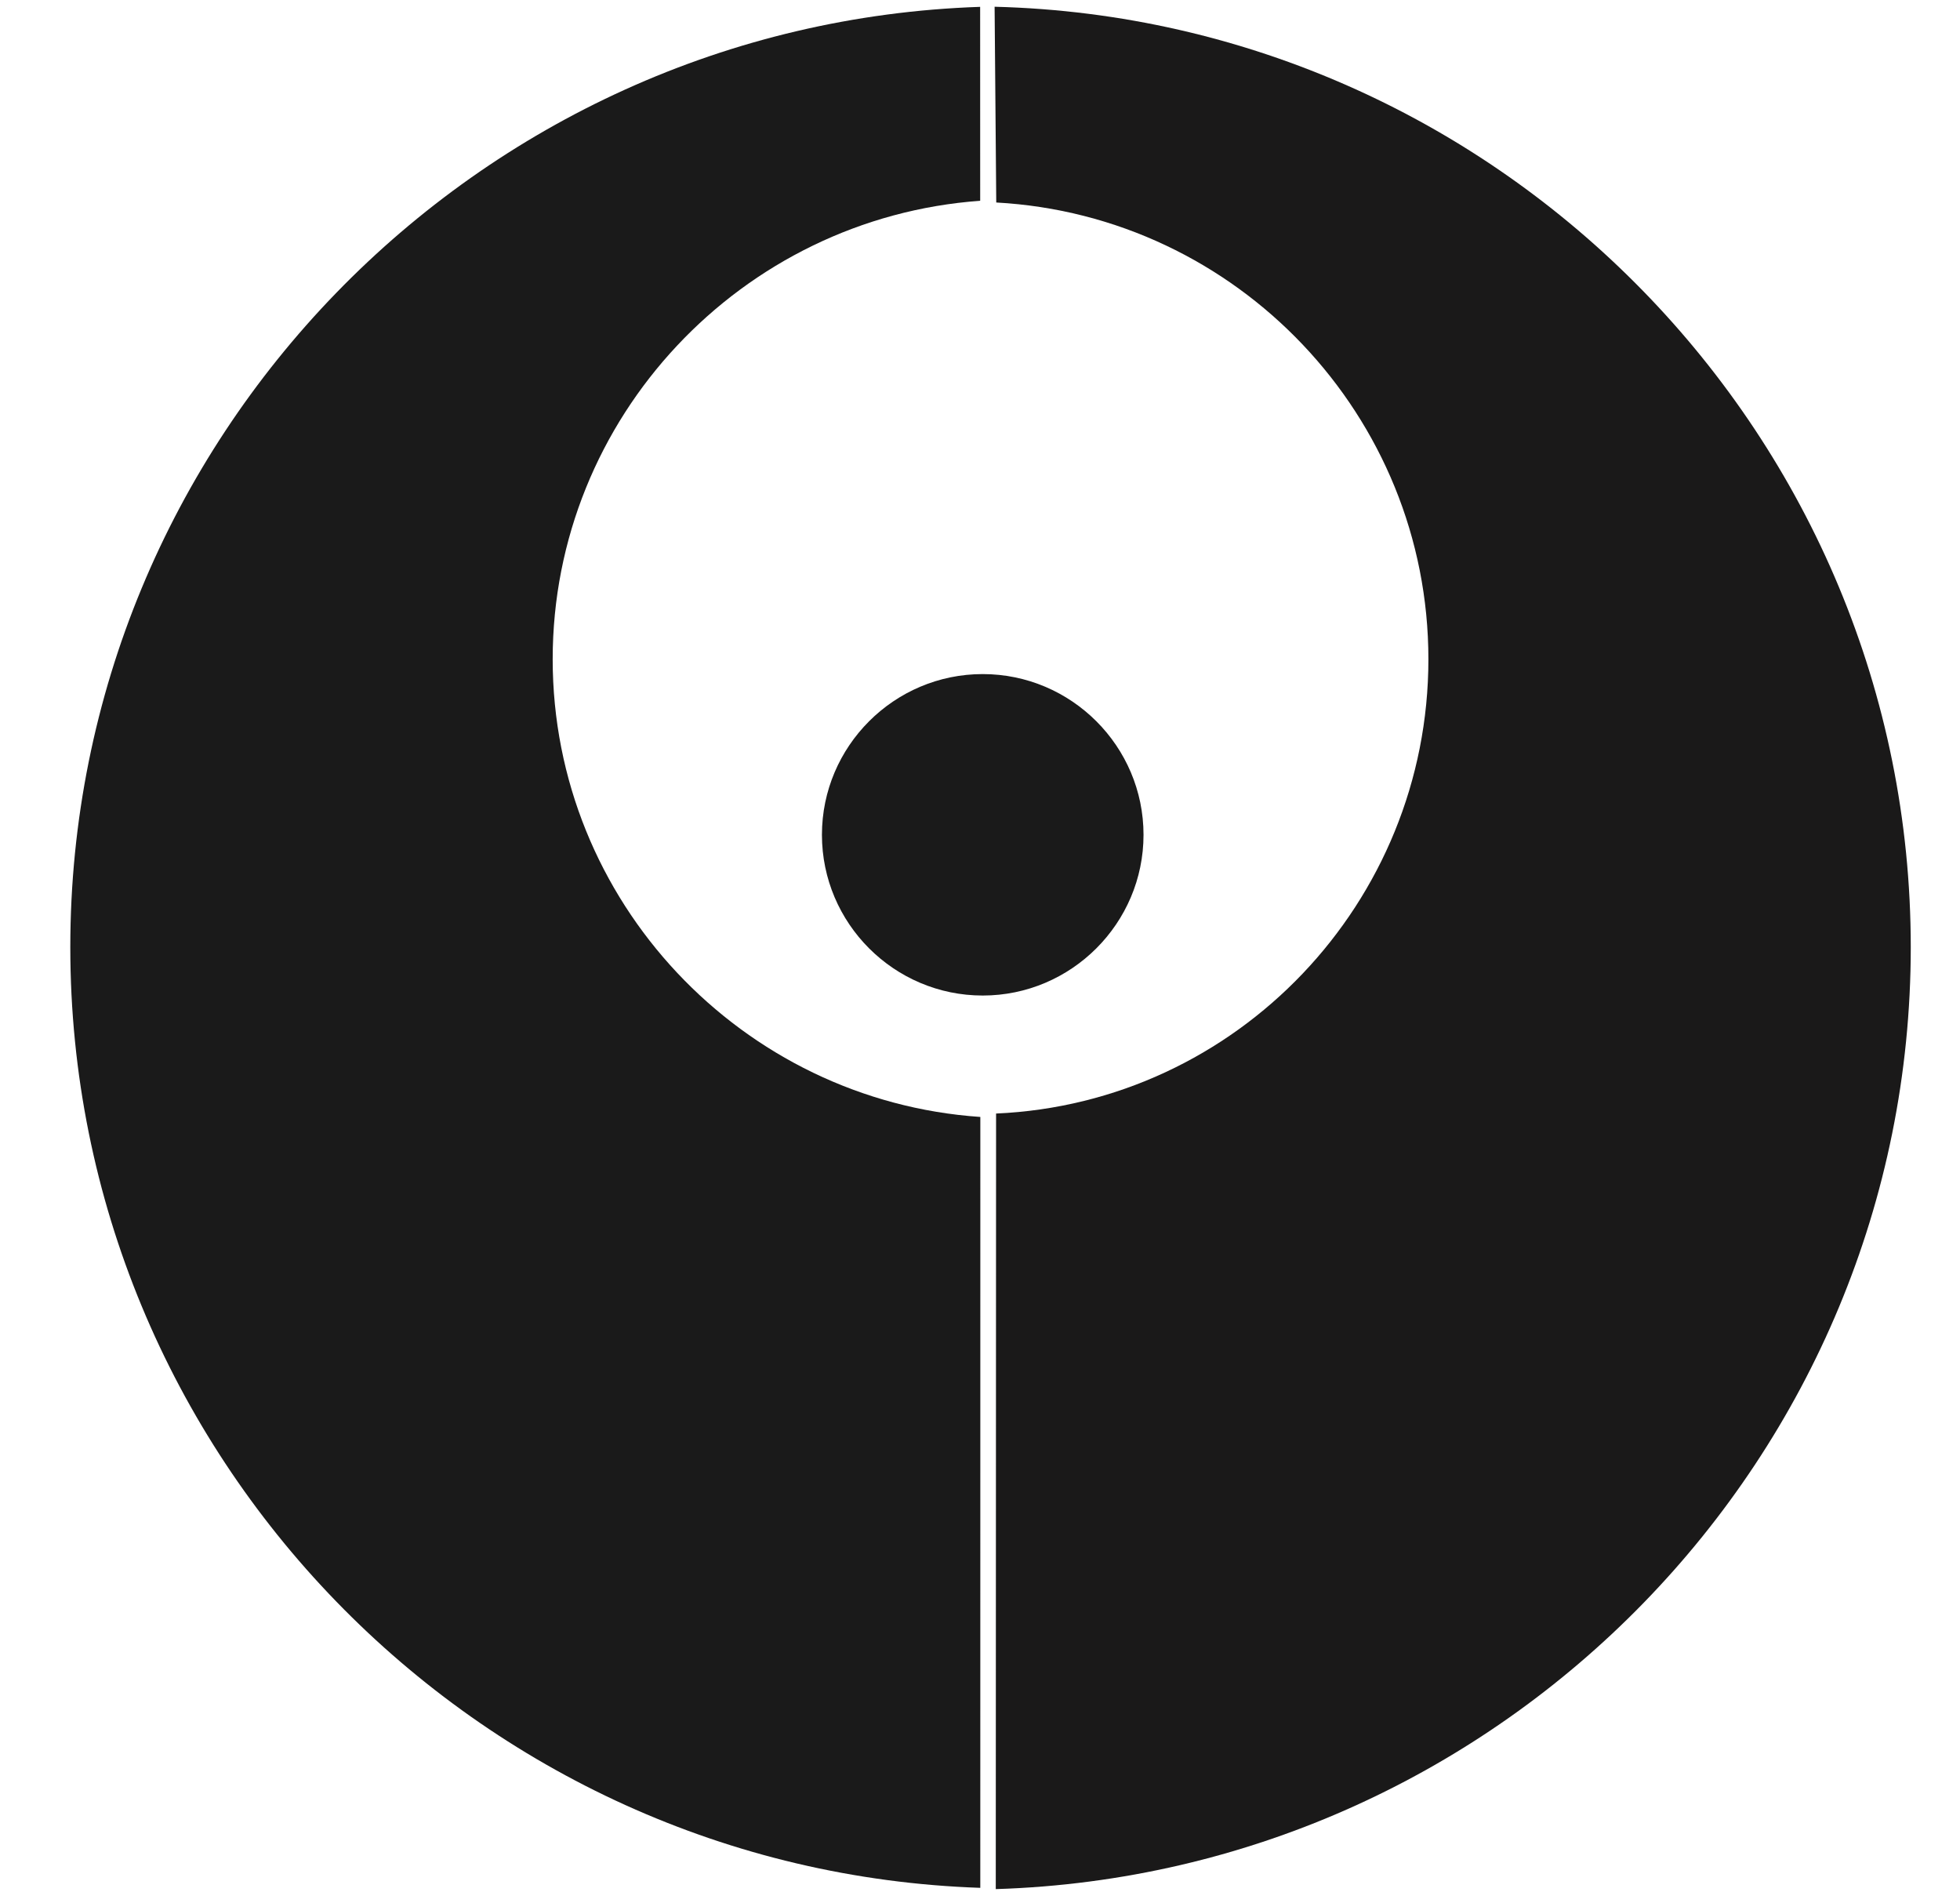
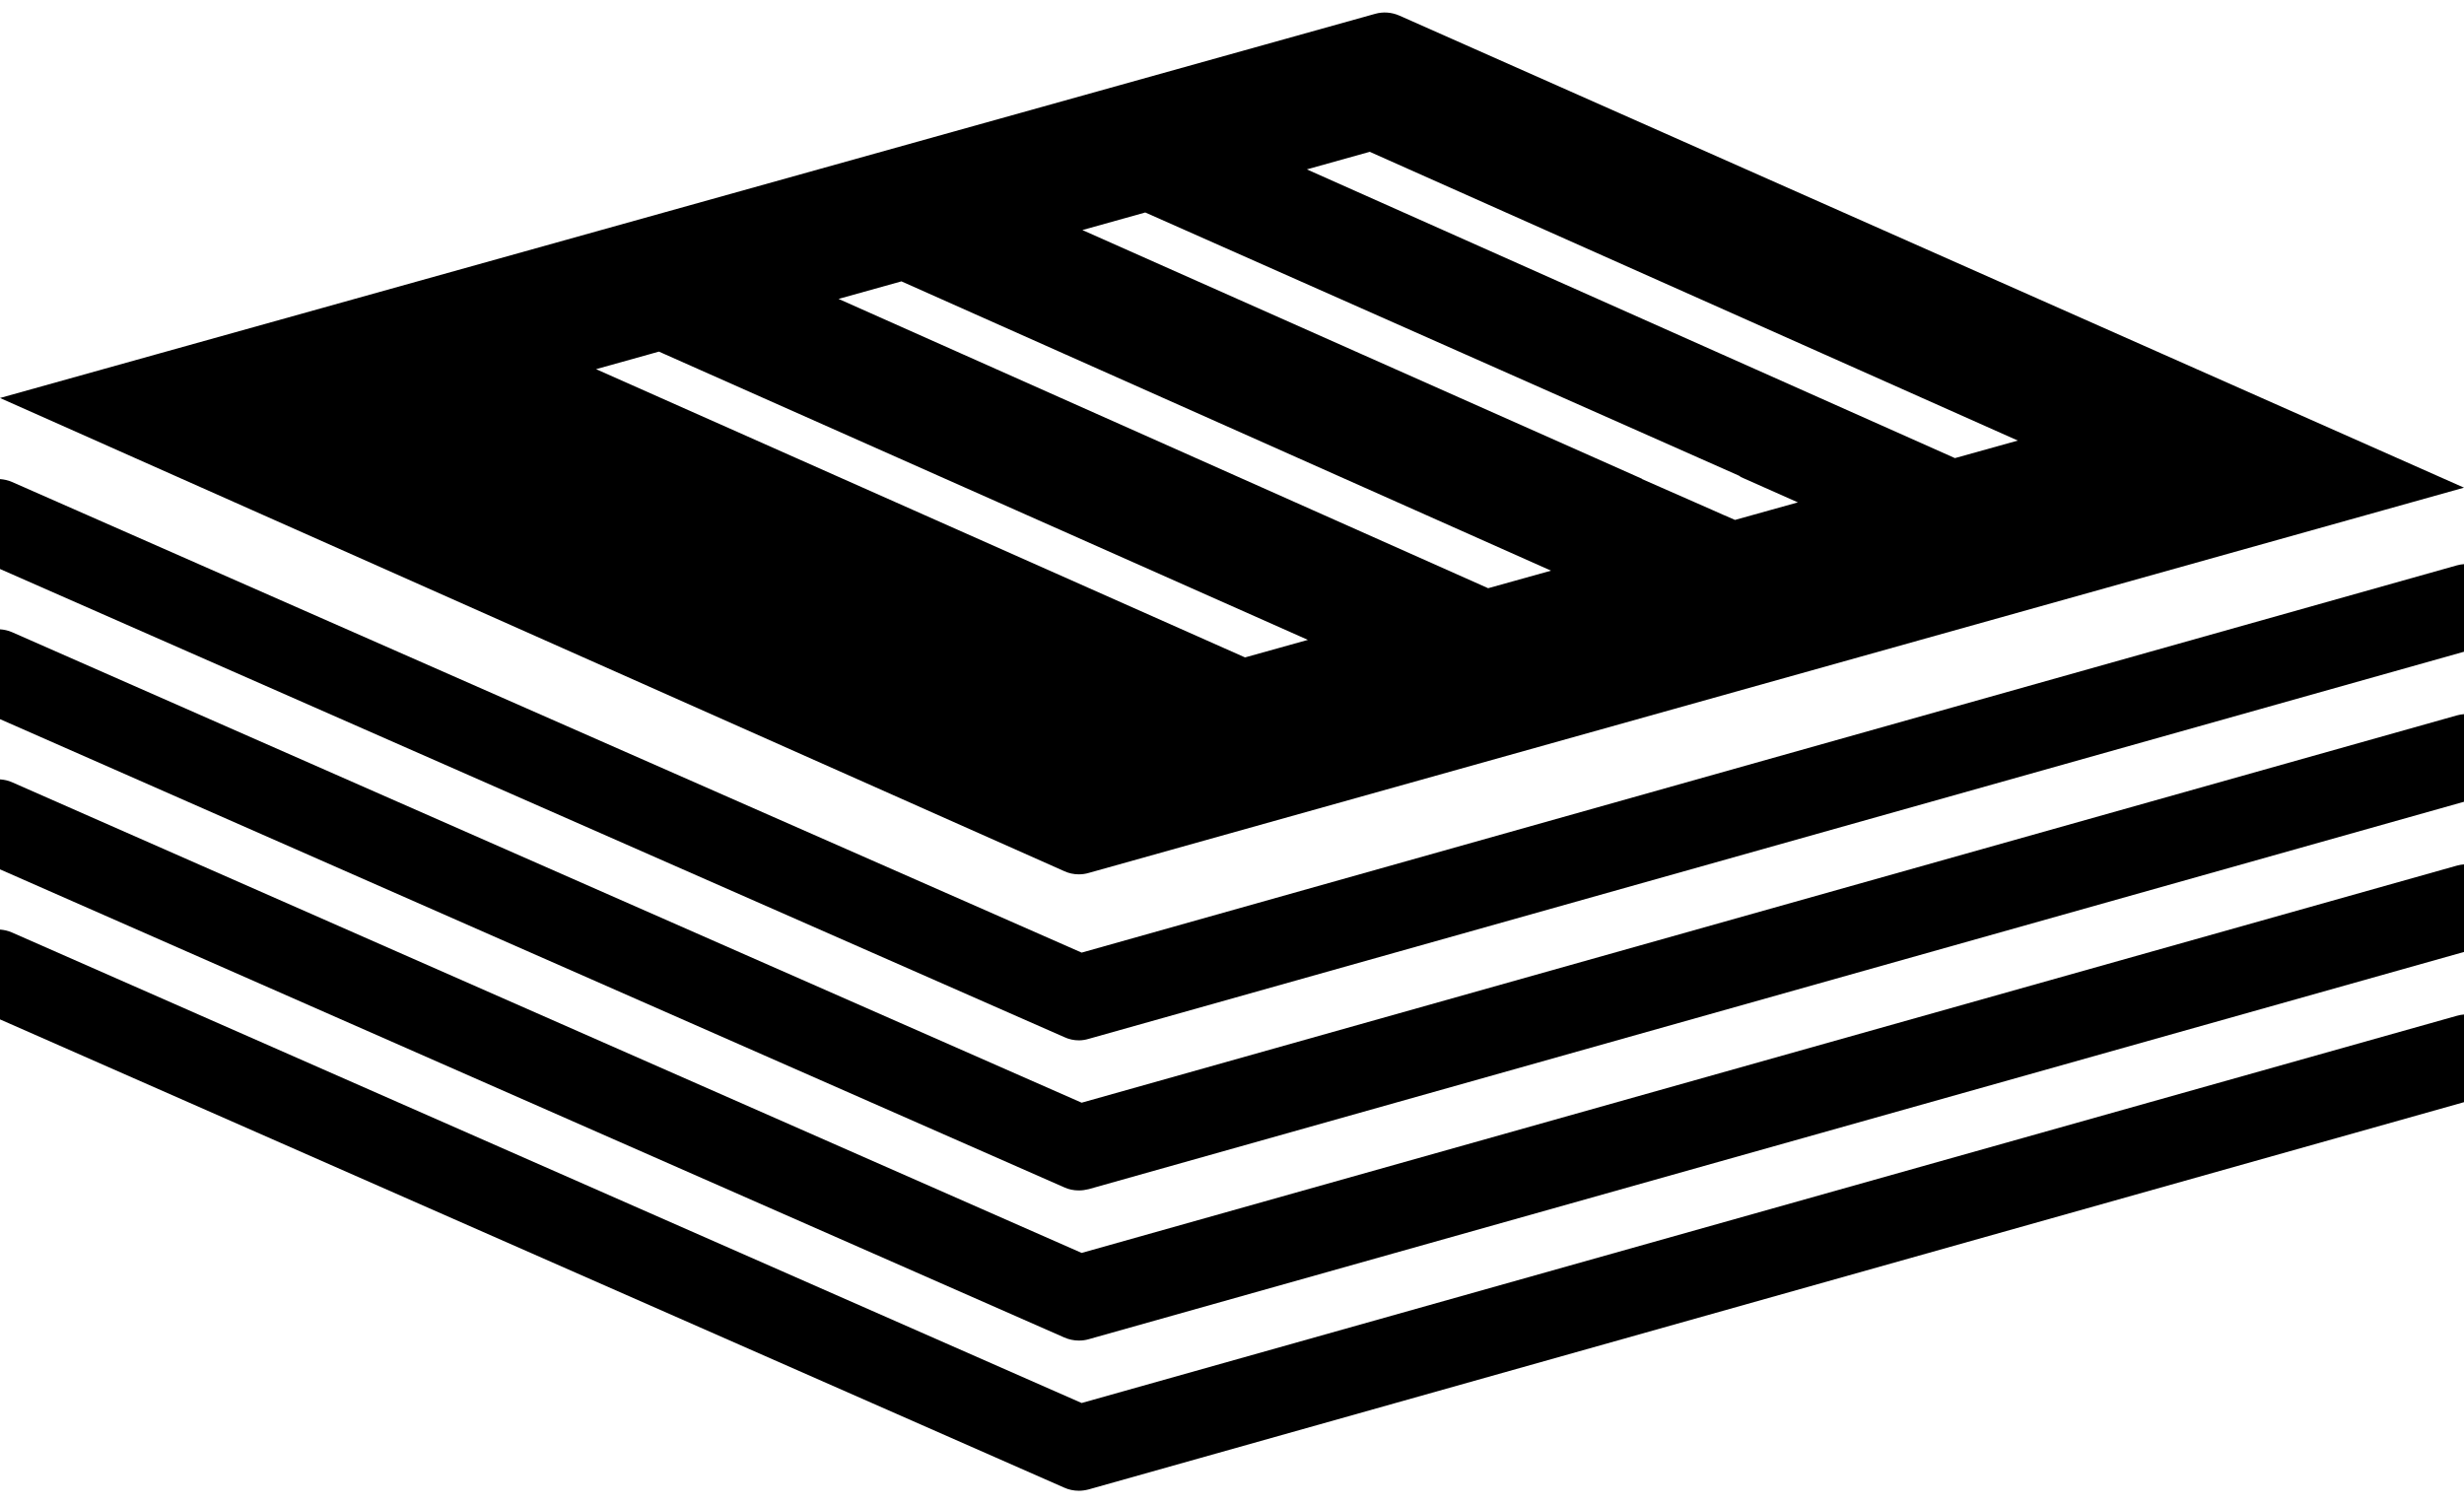
- <svg xmlns="http://www.w3.org/2000/svg" width="200px" height="193px" viewBox="0 0 200 193" version="1.1">
+ <svg xmlns="http://www.w3.org/2000/svg" width="90px" height="55px" viewBox="0 0 90 55" version="1.1">
  <defs />
  <g id="Page-1" stroke="none" stroke-width="1" fill="none" fill-rule="evenodd">
-     <g id="logo" transform="translate(7, 0)">
+     <g id="noun_92714_cc" fill="#000000">
      <g id="Group">
-         <path d="M93.277,68.776 C84.241,68.776 76.871,76.142 76.871,85.175 C76.871,94.208 84.241,101.574 93.277,101.574 C102.314,101.574 109.686,94.206 109.686,85.175 C109.686,76.144 102.316,68.776 93.277,68.776 Z" id="Shape" fill="#1A1A1A" />
-         <path d="M93.019,20.485 L93.015,0.699 C41.578,2.409 0.174,44.846 0.174,96.639 C0.174,148.44 41.594,190.884 93.03,192.616 L93.034,113.962 C68.718,112.303 49.396,91.964 49.396,67.261 C49.396,42.564 68.705,22.232 93.019,20.485 Z" id="Shape" fill="#1A1A1A" />
-         <path d="M94.658,20.661 C119.228,22.004 138.755,42.426 138.755,67.261 C138.755,92.108 119.209,112.537 94.641,113.614 L94.609,192.745 C146.295,191.152 187.976,148.606 187.976,96.639 C187.976,44.593 146.166,1.995 94.49,0.688 L94.658,20.661 Z" id="Shape" fill="#1A1919" />
+         <path d="M39.508,51.246 L0.44,34.061 C0.295,33.996 0.147,33.965 0,33.953 L0,37.234 L38.868,54.336 C39.039,54.414 39.222,54.451 39.408,54.451 C39.524,54.451 39.649,54.433 39.765,54.402 L90,40.258 L90,37.055 C89.915,37.063 89.829,37.076 89.742,37.102 L39.508,51.246 L39.508,51.246 Z" id="Shape" />
+         <path d="M39.508,45.764 L0.44,28.572 C0.295,28.506 0.147,28.479 0,28.467 L0,31.754 L38.868,48.85 C39.039,48.926 39.222,48.965 39.408,48.965 C39.524,48.965 39.649,48.951 39.765,48.916 L90,34.771 L90,31.572 C89.915,31.58 89.829,31.592 89.742,31.617 L39.508,45.764 L39.508,45.764 Z" id="Shape" />
+         <path d="M39.508,40.277 L0.44,23.091 C0.295,23.027 0.147,22.997 0,22.986 L0,26.267 L38.868,43.367 C39.039,43.447 39.222,43.482 39.408,43.482 C39.524,43.482 39.649,43.464 39.765,43.435 L90,29.285 L90,26.085 C89.915,26.092 89.829,26.105 89.742,26.13 L39.508,40.277 L39.508,40.277 Z" id="Shape" />
+         <path d="M39.508,34.795 L0.44,17.605 C0.295,17.54 0.147,17.511 0,17.499 L0,20.783 L38.868,37.879 C39.039,37.959 39.222,38 39.408,38 C39.524,38 39.649,37.98 39.765,37.945 L90,23.805 L90,20.605 C89.915,20.612 89.829,20.626 89.742,20.65 L39.508,34.795 L39.508,34.795 Z" id="Shape" />
+         <path d="M39.407,31.936 C39.523,31.936 39.648,31.92 39.764,31.885 L90,17.812 L51.119,0.572 C50.834,0.446 50.52,0.421 50.222,0.507 L0,14.537 L38.868,31.818 C39.039,31.898 39.221,31.936 39.407,31.936 L39.407,31.936 Z M50.031,5.545 L73.703,16.092 L71.406,16.733 L47.734,6.187 L50.031,5.545 L50.031,5.545 Z M41.832,7.761 L63.519,17.375 C63.544,17.387 63.562,17.409 63.586,17.424 L65.669,18.35 L63.372,18.991 L62.983,18.82 C62.981,18.819 62.978,18.82 62.976,18.819 L62.544,18.627 L59.97,17.495 L59.983,17.491 L39.535,8.403 L41.832,7.761 L41.832,7.761 Z M32.926,10.277 L56.653,20.844 L54.356,21.485 L30.629,10.918 L32.926,10.277 L32.926,10.277 Z M23.736,12.936 C23.753,12.928 23.771,12.928 23.788,12.921 L24.068,12.843 L47.772,23.372 L45.476,24.013 L21.772,13.484 L23.736,12.936 L23.736,12.936 Z" id="Shape" />
      </g>
    </g>
  </g>
</svg>
